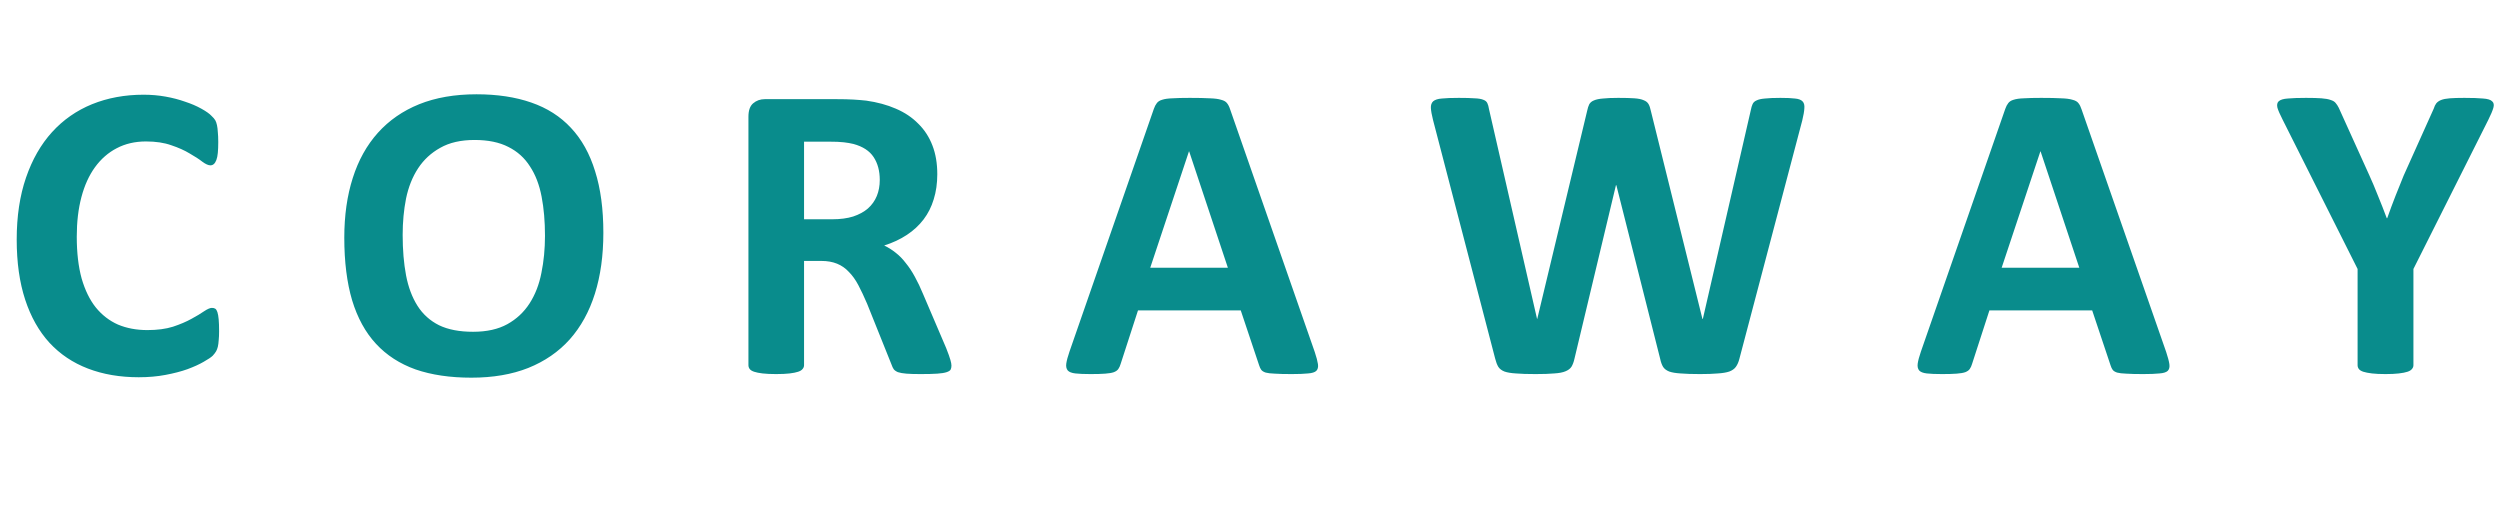
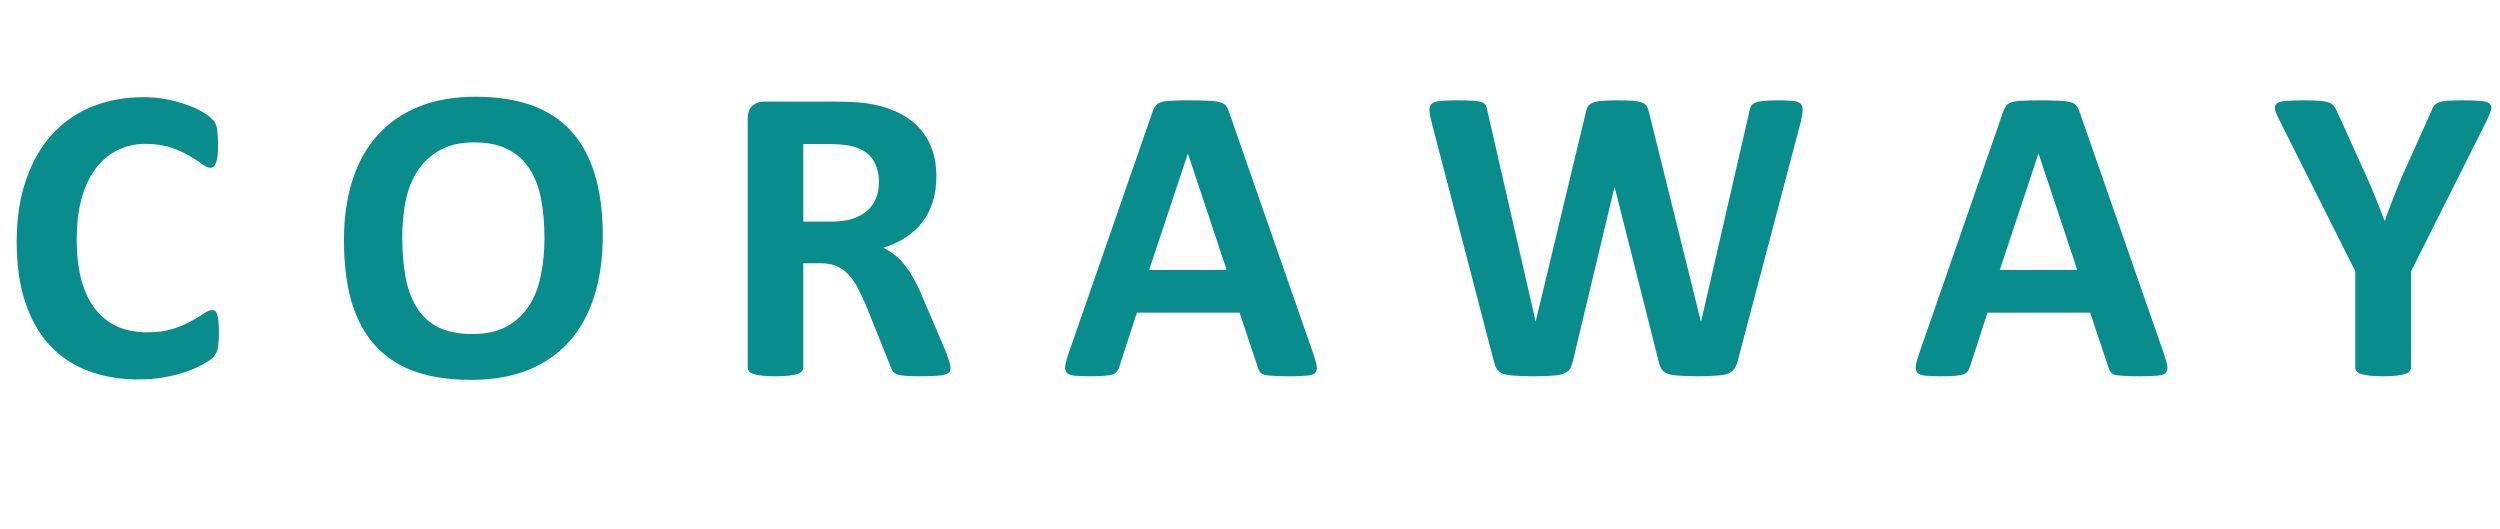
- <svg xmlns="http://www.w3.org/2000/svg" width="456" height="96" viewBox="0 0 456 96" fill="none">
-   <path d="M39.963 60.44C39.963 61.082 39.937 61.635 39.886 62.098C39.86 62.535 39.809 62.921 39.731 63.255C39.654 63.564 39.551 63.834 39.423 64.065C39.294 64.297 39.089 64.567 38.806 64.876C38.523 65.158 37.97 65.531 37.147 65.994C36.35 66.457 35.36 66.907 34.177 67.344C33.02 67.756 31.682 68.103 30.165 68.386C28.674 68.669 27.053 68.81 25.305 68.81C21.884 68.81 18.799 68.283 16.047 67.228C13.295 66.174 10.955 64.606 9.026 62.523C7.098 60.414 5.619 57.791 4.59 54.653C3.562 51.516 3.047 47.864 3.047 43.698C3.047 39.455 3.613 35.688 4.745 32.396C5.876 29.104 7.458 26.34 9.489 24.102C11.521 21.865 13.951 20.168 16.78 19.011C19.634 17.854 22.772 17.275 26.192 17.275C27.581 17.275 28.918 17.391 30.204 17.622C31.489 17.854 32.672 18.162 33.752 18.548C34.858 18.908 35.848 19.332 36.723 19.821C37.597 20.309 38.201 20.734 38.536 21.094C38.896 21.428 39.14 21.711 39.269 21.942C39.397 22.174 39.5 22.47 39.577 22.83C39.654 23.19 39.706 23.614 39.731 24.102C39.783 24.591 39.809 25.195 39.809 25.916C39.809 26.687 39.783 27.343 39.731 27.883C39.68 28.423 39.59 28.86 39.461 29.194C39.333 29.529 39.178 29.773 38.998 29.927C38.819 30.081 38.613 30.159 38.381 30.159C37.996 30.159 37.507 29.94 36.916 29.503C36.324 29.04 35.553 28.539 34.601 27.998C33.675 27.433 32.557 26.931 31.245 26.494C29.959 26.031 28.416 25.8 26.616 25.8C24.636 25.8 22.862 26.211 21.293 27.034C19.75 27.831 18.426 28.989 17.32 30.506C16.24 31.997 15.417 33.81 14.851 35.945C14.285 38.079 14.002 40.484 14.002 43.158C14.002 46.09 14.298 48.636 14.89 50.796C15.507 52.93 16.368 54.692 17.474 56.081C18.606 57.469 19.956 58.511 21.524 59.205C23.119 59.874 24.906 60.208 26.886 60.208C28.686 60.208 30.242 60.002 31.554 59.591C32.865 59.154 33.984 58.678 34.91 58.164C35.861 57.649 36.633 57.186 37.224 56.775C37.841 56.363 38.317 56.158 38.651 56.158C38.908 56.158 39.114 56.209 39.269 56.312C39.423 56.415 39.551 56.621 39.654 56.929C39.757 57.238 39.834 57.675 39.886 58.241C39.937 58.781 39.963 59.514 39.963 60.44ZM110.052 42.464C110.052 46.604 109.538 50.307 108.509 53.573C107.481 56.839 105.951 59.617 103.919 61.905C101.887 64.168 99.367 65.904 96.358 67.113C93.375 68.296 89.916 68.887 85.982 68.887C82.099 68.887 78.704 68.386 75.798 67.383C72.918 66.354 70.514 64.798 68.585 62.715C66.656 60.632 65.203 57.984 64.226 54.769C63.275 51.554 62.799 47.748 62.799 43.351C62.799 39.314 63.313 35.688 64.342 32.473C65.37 29.233 66.901 26.481 68.932 24.218C70.964 21.955 73.471 20.219 76.454 19.011C79.463 17.802 82.947 17.198 86.908 17.198C90.688 17.198 94.018 17.699 96.898 18.702C99.804 19.705 102.222 21.248 104.15 23.331C106.105 25.414 107.571 28.05 108.548 31.239C109.551 34.402 110.052 38.144 110.052 42.464ZM99.406 43.004C99.406 40.381 99.2 38.002 98.789 35.868C98.377 33.708 97.67 31.869 96.667 30.352C95.69 28.809 94.378 27.626 92.732 26.803C91.087 25.954 89.029 25.53 86.561 25.53C84.066 25.53 81.983 26.006 80.311 26.957C78.64 27.883 77.29 29.13 76.261 30.699C75.233 32.267 74.5 34.106 74.062 36.215C73.651 38.298 73.445 40.509 73.445 42.85C73.445 45.575 73.651 48.031 74.062 50.217C74.474 52.377 75.168 54.229 76.145 55.772C77.123 57.315 78.434 58.498 80.08 59.321C81.726 60.118 83.796 60.517 86.29 60.517C88.785 60.517 90.868 60.054 92.54 59.128C94.211 58.202 95.561 56.942 96.59 55.348C97.618 53.753 98.338 51.902 98.75 49.793C99.187 47.658 99.406 45.395 99.406 43.004ZM173.545 66.689C173.545 66.971 173.494 67.216 173.391 67.421C173.288 67.601 173.044 67.756 172.658 67.884C172.272 68.013 171.707 68.103 170.961 68.154C170.215 68.206 169.199 68.231 167.914 68.231C166.833 68.231 165.972 68.206 165.329 68.154C164.686 68.103 164.172 68.013 163.786 67.884C163.426 67.73 163.169 67.55 163.015 67.344C162.86 67.113 162.732 66.843 162.629 66.534L158.154 55.386C157.614 54.126 157.087 53.008 156.573 52.03C156.058 51.053 155.48 50.243 154.837 49.6C154.22 48.931 153.5 48.43 152.677 48.096C151.854 47.761 150.902 47.594 149.822 47.594H146.659V66.611C146.659 66.868 146.569 67.1 146.389 67.306C146.235 67.511 145.965 67.678 145.579 67.807C145.193 67.936 144.679 68.039 144.036 68.116C143.393 68.193 142.57 68.231 141.567 68.231C140.59 68.231 139.767 68.193 139.099 68.116C138.456 68.039 137.941 67.936 137.556 67.807C137.17 67.678 136.9 67.511 136.746 67.306C136.591 67.1 136.514 66.868 136.514 66.611V21.287C136.514 20.155 136.797 19.345 137.363 18.856C137.954 18.342 138.674 18.085 139.523 18.085H152.445C153.757 18.085 154.837 18.111 155.686 18.162C156.534 18.213 157.306 18.278 158 18.355C160.006 18.638 161.806 19.127 163.4 19.821C165.021 20.515 166.383 21.428 167.489 22.56C168.621 23.665 169.482 24.99 170.074 26.533C170.665 28.05 170.961 29.799 170.961 31.779C170.961 33.45 170.742 34.98 170.305 36.369C169.894 37.732 169.277 38.954 168.454 40.034C167.631 41.114 166.615 42.052 165.406 42.85C164.198 43.647 162.822 44.29 161.279 44.778C162.025 45.138 162.719 45.575 163.362 46.09C164.03 46.604 164.648 47.234 165.213 47.98C165.805 48.7 166.358 49.536 166.872 50.487C167.386 51.413 167.888 52.467 168.376 53.65L172.581 63.487C172.967 64.464 173.224 65.184 173.353 65.647C173.481 66.084 173.545 66.431 173.545 66.689ZM160.469 32.82C160.469 31.174 160.096 29.786 159.35 28.654C158.604 27.523 157.383 26.726 155.686 26.263C155.171 26.134 154.58 26.031 153.911 25.954C153.268 25.877 152.368 25.838 151.211 25.838H146.659V39.995H151.828C153.268 39.995 154.528 39.828 155.608 39.494C156.688 39.134 157.589 38.645 158.309 38.028C159.029 37.385 159.569 36.626 159.929 35.752C160.289 34.878 160.469 33.9 160.469 32.82ZM239.816 64.22C240.125 65.145 240.317 65.878 240.395 66.418C240.472 66.959 240.369 67.37 240.086 67.653C239.803 67.91 239.302 68.064 238.582 68.116C237.861 68.193 236.871 68.231 235.611 68.231C234.3 68.231 233.271 68.206 232.525 68.154C231.805 68.129 231.252 68.064 230.867 67.961C230.481 67.833 230.211 67.666 230.057 67.46C229.902 67.254 229.774 66.984 229.671 66.65L226.315 56.621H207.568L204.405 66.38C204.302 66.74 204.16 67.049 203.98 67.306C203.826 67.537 203.556 67.73 203.17 67.884C202.81 68.013 202.283 68.103 201.589 68.154C200.92 68.206 200.033 68.231 198.927 68.231C197.744 68.231 196.819 68.193 196.15 68.116C195.481 68.039 195.018 67.859 194.761 67.576C194.504 67.267 194.414 66.843 194.491 66.303C194.568 65.763 194.761 65.043 195.07 64.143L210.461 19.859C210.615 19.422 210.795 19.075 211.001 18.818C211.207 18.535 211.528 18.329 211.965 18.201C212.428 18.046 213.058 17.956 213.855 17.931C214.653 17.879 215.707 17.854 217.019 17.854C218.536 17.854 219.744 17.879 220.645 17.931C221.545 17.956 222.239 18.046 222.728 18.201C223.242 18.329 223.602 18.535 223.808 18.818C224.039 19.101 224.232 19.486 224.386 19.975L239.816 64.22ZM216.903 27.613H216.864L209.805 48.829H223.962L216.903 27.613ZM317.273 65.415C317.119 66.033 316.9 66.534 316.617 66.92C316.36 67.28 315.961 67.563 315.421 67.769C314.881 67.949 314.187 68.064 313.338 68.116C312.49 68.193 311.41 68.231 310.098 68.231C308.632 68.231 307.449 68.193 306.549 68.116C305.675 68.064 304.981 67.949 304.466 67.769C303.952 67.563 303.579 67.28 303.348 66.92C303.116 66.534 302.936 66.033 302.808 65.415L294.823 33.785H294.746L287.185 65.415C287.056 66.007 286.876 66.496 286.645 66.881C286.414 67.241 286.041 67.524 285.526 67.73C285.038 67.936 284.356 68.064 283.482 68.116C282.633 68.193 281.502 68.231 280.087 68.231C278.596 68.231 277.4 68.193 276.5 68.116C275.626 68.064 274.931 67.949 274.417 67.769C273.903 67.563 273.53 67.28 273.298 66.92C273.067 66.534 272.874 66.033 272.72 65.415L261.379 21.865C261.147 20.939 261.019 20.219 260.993 19.705C260.967 19.165 261.109 18.754 261.417 18.471C261.752 18.188 262.279 18.021 262.999 17.969C263.745 17.892 264.773 17.854 266.085 17.854C267.294 17.854 268.245 17.879 268.939 17.931C269.66 17.956 270.2 18.046 270.56 18.201C270.92 18.329 271.164 18.535 271.292 18.818C271.421 19.075 271.524 19.448 271.601 19.936L280.357 58.164H280.396L289.5 20.206C289.602 19.718 289.731 19.319 289.885 19.011C290.065 18.702 290.348 18.471 290.734 18.316C291.145 18.136 291.698 18.021 292.393 17.969C293.087 17.892 294.013 17.854 295.17 17.854C296.404 17.854 297.382 17.879 298.102 17.931C298.847 17.982 299.413 18.098 299.799 18.278C300.21 18.432 300.506 18.664 300.686 18.972C300.866 19.281 301.007 19.692 301.11 20.206L310.522 58.164H310.6L319.356 20.052C319.433 19.641 319.536 19.294 319.665 19.011C319.793 18.702 320.037 18.471 320.397 18.316C320.757 18.136 321.272 18.021 321.94 17.969C322.609 17.892 323.548 17.854 324.756 17.854C325.888 17.854 326.762 17.892 327.379 17.969C328.022 18.021 328.485 18.188 328.768 18.471C329.051 18.754 329.167 19.178 329.115 19.744C329.09 20.284 328.961 21.029 328.729 21.981L317.273 65.415ZM395.116 64.22C395.424 65.145 395.617 65.878 395.694 66.418C395.771 66.959 395.669 67.37 395.386 67.653C395.103 67.91 394.601 68.064 393.881 68.116C393.161 68.193 392.171 68.231 390.911 68.231C389.6 68.231 388.571 68.206 387.825 68.154C387.105 68.129 386.552 68.064 386.167 67.961C385.781 67.833 385.511 67.666 385.356 67.46C385.202 67.254 385.074 66.984 384.971 66.65L381.615 56.621H362.868L359.705 66.38C359.602 66.74 359.46 67.049 359.28 67.306C359.126 67.537 358.856 67.73 358.47 67.884C358.11 68.013 357.583 68.103 356.889 68.154C356.22 68.206 355.333 68.231 354.227 68.231C353.044 68.231 352.118 68.193 351.45 68.116C350.781 68.039 350.318 67.859 350.061 67.576C349.804 67.267 349.714 66.843 349.791 66.303C349.868 65.763 350.061 65.043 350.37 64.143L365.761 19.859C365.915 19.422 366.095 19.075 366.301 18.818C366.507 18.535 366.828 18.329 367.265 18.201C367.728 18.046 368.358 17.956 369.155 17.931C369.952 17.879 371.007 17.854 372.318 17.854C373.836 17.854 375.044 17.879 375.944 17.931C376.844 17.956 377.539 18.046 378.027 18.201C378.542 18.329 378.902 18.535 379.107 18.818C379.339 19.101 379.532 19.486 379.686 19.975L395.116 64.22ZM372.203 27.613H372.164L365.105 48.829H379.262L372.203 27.613ZM440.209 49.06V66.611C440.209 66.868 440.119 67.1 439.939 67.306C439.785 67.511 439.515 67.678 439.129 67.807C438.743 67.936 438.216 68.039 437.547 68.116C436.904 68.193 436.094 68.231 435.117 68.231C434.114 68.231 433.291 68.193 432.648 68.116C432.006 68.039 431.478 67.936 431.067 67.807C430.681 67.678 430.411 67.511 430.257 67.306C430.103 67.1 430.025 66.868 430.025 66.611V49.06L416.37 21.865C415.882 20.914 415.56 20.181 415.406 19.666C415.277 19.127 415.354 18.728 415.637 18.471C415.946 18.188 416.499 18.021 417.296 17.969C418.093 17.892 419.199 17.854 420.613 17.854C421.796 17.854 422.735 17.879 423.429 17.931C424.149 17.982 424.715 18.085 425.126 18.239C425.538 18.368 425.834 18.548 426.014 18.779C426.219 19.011 426.412 19.306 426.592 19.666L432.147 31.933C432.687 33.116 433.214 34.363 433.729 35.675C434.269 36.986 434.809 38.362 435.349 39.802H435.426C435.914 38.414 436.416 37.063 436.93 35.752C437.444 34.44 437.946 33.193 438.435 32.01L443.912 19.821C444.041 19.409 444.195 19.088 444.375 18.856C444.581 18.599 444.876 18.394 445.262 18.239C445.648 18.085 446.175 17.982 446.844 17.931C447.512 17.879 448.4 17.854 449.505 17.854C450.971 17.854 452.103 17.892 452.9 17.969C453.723 18.021 454.276 18.188 454.559 18.471C454.867 18.728 454.944 19.127 454.79 19.666C454.636 20.206 454.327 20.939 453.864 21.865L440.209 49.06Z" fill="#098C8C" />
+ <svg xmlns="http://www.w3.org/2000/svg" width="260" height="55" viewBox="0 0 260 55" fill="none">
+   <path d="M22.764 34.693C22.764 35.06 22.749 35.374 22.72 35.638C22.705 35.887 22.676 36.107 22.632 36.297C22.588 36.473 22.529 36.627 22.456 36.759C22.383 36.891 22.266 37.044 22.105 37.22C21.943 37.381 21.628 37.594 21.16 37.857C20.706 38.121 20.142 38.377 19.468 38.627C18.809 38.861 18.047 39.059 17.183 39.22C16.333 39.381 15.41 39.461 14.414 39.461C12.466 39.461 10.708 39.161 9.141 38.56C7.573 37.96 6.24 37.066 5.142 35.88C4.043 34.679 3.201 33.185 2.615 31.398C2.029 29.61 1.736 27.53 1.736 25.157C1.736 22.74 2.058 20.594 2.703 18.719C3.347 16.844 4.248 15.27 5.405 13.995C6.562 12.721 7.947 11.754 9.558 11.095C11.184 10.435 12.971 10.106 14.919 10.106C15.71 10.106 16.472 10.172 17.205 10.304C17.937 10.435 18.611 10.611 19.226 10.831C19.856 11.036 20.42 11.278 20.918 11.556C21.416 11.835 21.76 12.076 21.951 12.281C22.156 12.472 22.295 12.633 22.368 12.765C22.441 12.896 22.5 13.065 22.544 13.27C22.588 13.475 22.617 13.717 22.632 13.995C22.661 14.273 22.676 14.618 22.676 15.028C22.676 15.467 22.661 15.841 22.632 16.148C22.602 16.456 22.551 16.705 22.478 16.895C22.405 17.086 22.317 17.225 22.214 17.313C22.112 17.401 21.995 17.445 21.863 17.445C21.643 17.445 21.365 17.32 21.028 17.071C20.691 16.808 20.252 16.522 19.709 16.214C19.182 15.892 18.545 15.606 17.798 15.357C17.065 15.094 16.186 14.962 15.161 14.962C14.033 14.962 13.023 15.196 12.129 15.665C11.25 16.119 10.496 16.778 9.866 17.643C9.25 18.492 8.782 19.525 8.459 20.741C8.137 21.956 7.976 23.326 7.976 24.85C7.976 26.52 8.145 27.97 8.481 29.2C8.833 30.416 9.324 31.419 9.954 32.21C10.598 33.002 11.367 33.595 12.261 33.99C13.169 34.371 14.187 34.562 15.315 34.562C16.34 34.562 17.227 34.444 17.974 34.21C18.721 33.961 19.358 33.69 19.885 33.397C20.427 33.104 20.867 32.84 21.204 32.606C21.555 32.372 21.826 32.254 22.017 32.254C22.163 32.254 22.28 32.284 22.368 32.342C22.456 32.401 22.529 32.518 22.588 32.694C22.646 32.87 22.69 33.119 22.72 33.441C22.749 33.748 22.764 34.166 22.764 34.693ZM62.688 24.454C62.688 26.812 62.395 28.922 61.809 30.782C61.223 32.643 60.352 34.225 59.194 35.528C58.037 36.817 56.602 37.806 54.888 38.495C53.188 39.169 51.218 39.505 48.977 39.505C46.765 39.505 44.831 39.22 43.176 38.648C41.536 38.062 40.166 37.176 39.067 35.99C37.969 34.803 37.141 33.294 36.584 31.463C36.042 29.632 35.772 27.464 35.772 24.959C35.772 22.66 36.065 20.594 36.65 18.763C37.236 16.918 38.108 15.35 39.265 14.061C40.422 12.772 41.851 11.783 43.55 11.095C45.264 10.406 47.248 10.062 49.504 10.062C51.658 10.062 53.555 10.348 55.195 10.919C56.851 11.49 58.227 12.369 59.326 13.556C60.44 14.742 61.274 16.244 61.831 18.06C62.402 19.862 62.688 21.993 62.688 24.454ZM56.623 24.762C56.623 23.268 56.506 21.913 56.272 20.697C56.038 19.466 55.635 18.419 55.063 17.555C54.507 16.676 53.76 16.002 52.822 15.533C51.885 15.05 50.713 14.808 49.307 14.808C47.886 14.808 46.699 15.079 45.747 15.621C44.795 16.148 44.026 16.859 43.44 17.752C42.854 18.646 42.437 19.693 42.188 20.895C41.953 22.081 41.836 23.341 41.836 24.674C41.836 26.227 41.953 27.625 42.188 28.871C42.422 30.101 42.817 31.156 43.374 32.035C43.931 32.914 44.678 33.587 45.615 34.056C46.553 34.51 47.732 34.737 49.153 34.737C50.574 34.737 51.76 34.474 52.712 33.946C53.665 33.419 54.434 32.701 55.02 31.793C55.605 30.885 56.016 29.83 56.25 28.629C56.499 27.413 56.623 26.124 56.623 24.762ZM98.855 38.253C98.855 38.414 98.826 38.553 98.767 38.67C98.709 38.773 98.569 38.861 98.35 38.934C98.13 39.007 97.808 39.059 97.383 39.088C96.958 39.117 96.379 39.132 95.647 39.132C95.032 39.132 94.541 39.117 94.175 39.088C93.809 39.059 93.516 39.007 93.296 38.934C93.091 38.846 92.944 38.744 92.856 38.627C92.769 38.495 92.695 38.341 92.637 38.165L90.088 31.815C89.78 31.097 89.48 30.46 89.187 29.903C88.894 29.347 88.564 28.885 88.198 28.519C87.847 28.138 87.436 27.852 86.968 27.662C86.499 27.472 85.957 27.377 85.342 27.377H83.54V38.209C83.54 38.355 83.489 38.487 83.386 38.605C83.298 38.722 83.144 38.817 82.925 38.89C82.705 38.963 82.412 39.022 82.046 39.066C81.68 39.11 81.211 39.132 80.64 39.132C80.083 39.132 79.614 39.11 79.233 39.066C78.867 39.022 78.574 38.963 78.355 38.89C78.135 38.817 77.981 38.722 77.893 38.605C77.805 38.487 77.761 38.355 77.761 38.209V12.391C77.761 11.747 77.922 11.285 78.245 11.007C78.582 10.714 78.992 10.567 79.475 10.567H86.836C87.583 10.567 88.198 10.582 88.682 10.611C89.165 10.641 89.605 10.677 90 10.721C91.143 10.882 92.168 11.161 93.076 11.556C93.999 11.952 94.775 12.472 95.405 13.116C96.05 13.746 96.54 14.501 96.877 15.379C97.214 16.244 97.383 17.24 97.383 18.368C97.383 19.32 97.258 20.191 97.009 20.982C96.775 21.759 96.423 22.455 95.955 23.07C95.486 23.685 94.907 24.22 94.219 24.674C93.53 25.128 92.747 25.494 91.868 25.773C92.293 25.977 92.688 26.227 93.054 26.52C93.435 26.812 93.787 27.171 94.109 27.596C94.446 28.006 94.761 28.482 95.054 29.024C95.347 29.552 95.632 30.152 95.911 30.826L98.306 36.429C98.525 36.986 98.672 37.396 98.745 37.66C98.818 37.909 98.855 38.106 98.855 38.253ZM91.406 18.961C91.406 18.023 91.194 17.232 90.769 16.588C90.344 15.943 89.648 15.489 88.682 15.226C88.389 15.152 88.052 15.094 87.671 15.05C87.305 15.006 86.792 14.984 86.133 14.984H83.54V23.048H86.484C87.305 23.048 88.022 22.953 88.638 22.762C89.253 22.557 89.766 22.279 90.176 21.927C90.586 21.561 90.894 21.129 91.099 20.631C91.304 20.133 91.406 19.576 91.406 18.961ZM136.604 36.847C136.78 37.374 136.89 37.791 136.934 38.099C136.978 38.407 136.919 38.641 136.758 38.802C136.597 38.949 136.311 39.037 135.901 39.066C135.491 39.11 134.927 39.132 134.209 39.132C133.462 39.132 132.876 39.117 132.451 39.088C132.041 39.073 131.726 39.037 131.506 38.978C131.287 38.905 131.133 38.81 131.045 38.692C130.957 38.575 130.884 38.421 130.825 38.231L128.914 32.518H118.235L116.433 38.077C116.375 38.282 116.294 38.458 116.191 38.605C116.104 38.736 115.95 38.846 115.73 38.934C115.525 39.007 115.225 39.059 114.829 39.088C114.448 39.117 113.943 39.132 113.313 39.132C112.639 39.132 112.112 39.11 111.731 39.066C111.35 39.022 111.086 38.919 110.94 38.758C110.793 38.583 110.742 38.341 110.786 38.033C110.83 37.726 110.94 37.315 111.116 36.803L119.883 11.578C119.971 11.329 120.073 11.131 120.19 10.985C120.308 10.824 120.491 10.707 120.74 10.633C121.003 10.545 121.362 10.494 121.816 10.479C122.271 10.45 122.871 10.435 123.618 10.435C124.482 10.435 125.171 10.45 125.684 10.479C126.196 10.494 126.592 10.545 126.87 10.633C127.163 10.707 127.368 10.824 127.485 10.985C127.617 11.146 127.727 11.366 127.815 11.644L136.604 36.847ZM123.552 15.995H123.53L119.509 28.08H127.573L123.552 15.995ZM180.725 37.528C180.637 37.879 180.513 38.165 180.352 38.385C180.205 38.59 179.978 38.751 179.67 38.868C179.363 38.971 178.967 39.037 178.484 39.066C178 39.11 177.385 39.132 176.638 39.132C175.803 39.132 175.129 39.11 174.617 39.066C174.119 39.037 173.723 38.971 173.43 38.868C173.137 38.751 172.925 38.59 172.793 38.385C172.661 38.165 172.559 37.879 172.485 37.528L167.937 19.51H167.893L163.586 37.528C163.513 37.865 163.411 38.143 163.279 38.363C163.147 38.568 162.935 38.729 162.642 38.846C162.363 38.963 161.975 39.037 161.477 39.066C160.994 39.11 160.349 39.132 159.543 39.132C158.694 39.132 158.013 39.11 157.5 39.066C157.002 39.037 156.606 38.971 156.313 38.868C156.021 38.751 155.808 38.59 155.676 38.385C155.544 38.165 155.435 37.879 155.347 37.528L148.887 12.721C148.755 12.193 148.682 11.783 148.667 11.49C148.652 11.183 148.733 10.948 148.909 10.787C149.099 10.626 149.399 10.531 149.81 10.502C150.234 10.457 150.82 10.435 151.567 10.435C152.256 10.435 152.798 10.45 153.193 10.479C153.604 10.494 153.911 10.545 154.116 10.633C154.321 10.707 154.46 10.824 154.534 10.985C154.607 11.131 154.666 11.344 154.709 11.622L159.697 33.397H159.719L164.905 11.776C164.963 11.498 165.037 11.271 165.125 11.095C165.227 10.919 165.388 10.787 165.608 10.699C165.842 10.597 166.157 10.531 166.553 10.502C166.948 10.457 167.476 10.435 168.135 10.435C168.838 10.435 169.395 10.45 169.805 10.479C170.229 10.509 170.552 10.575 170.771 10.677C171.006 10.765 171.174 10.897 171.277 11.073C171.379 11.248 171.46 11.483 171.519 11.776L176.88 33.397H176.924L181.912 11.688C181.956 11.454 182.014 11.256 182.087 11.095C182.161 10.919 182.3 10.787 182.505 10.699C182.71 10.597 183.003 10.531 183.384 10.502C183.765 10.457 184.299 10.435 184.988 10.435C185.632 10.435 186.13 10.457 186.482 10.502C186.848 10.531 187.112 10.626 187.273 10.787C187.434 10.948 187.5 11.19 187.471 11.512C187.456 11.82 187.383 12.245 187.251 12.787L180.725 37.528ZM225.066 36.847C225.242 37.374 225.352 37.791 225.396 38.099C225.439 38.407 225.381 38.641 225.22 38.802C225.059 38.949 224.773 39.037 224.363 39.066C223.953 39.11 223.389 39.132 222.671 39.132C221.924 39.132 221.338 39.117 220.913 39.088C220.503 39.073 220.188 39.037 219.968 38.978C219.749 38.905 219.595 38.81 219.507 38.692C219.419 38.575 219.346 38.421 219.287 38.231L217.375 32.518H206.697L204.895 38.077C204.836 38.282 204.756 38.458 204.653 38.605C204.565 38.736 204.412 38.846 204.192 38.934C203.987 39.007 203.687 39.059 203.291 39.088C202.91 39.117 202.405 39.132 201.775 39.132C201.101 39.132 200.574 39.11 200.193 39.066C199.812 39.022 199.548 38.919 199.402 38.758C199.255 38.583 199.204 38.341 199.248 38.033C199.292 37.726 199.402 37.315 199.578 36.803L208.345 11.578C208.433 11.329 208.535 11.131 208.652 10.985C208.77 10.824 208.953 10.707 209.202 10.633C209.465 10.545 209.824 10.494 210.278 10.479C210.732 10.45 211.333 10.435 212.08 10.435C212.944 10.435 213.633 10.45 214.146 10.479C214.658 10.494 215.054 10.545 215.332 10.633C215.625 10.707 215.83 10.824 215.947 10.985C216.079 11.146 216.189 11.366 216.277 11.644L225.066 36.847ZM212.014 15.995H211.992L207.971 28.08H216.035L212.014 15.995ZM250.752 28.211V38.209C250.752 38.355 250.701 38.487 250.598 38.605C250.51 38.722 250.356 38.817 250.137 38.89C249.917 38.963 249.617 39.022 249.236 39.066C248.87 39.11 248.408 39.132 247.852 39.132C247.28 39.132 246.812 39.11 246.445 39.066C246.079 39.022 245.779 38.963 245.544 38.89C245.325 38.817 245.171 38.722 245.083 38.605C244.995 38.487 244.951 38.355 244.951 38.209V28.211L237.173 12.721C236.895 12.179 236.711 11.761 236.624 11.468C236.55 11.161 236.594 10.934 236.755 10.787C236.931 10.626 237.246 10.531 237.7 10.502C238.154 10.457 238.784 10.435 239.59 10.435C240.264 10.435 240.798 10.45 241.194 10.479C241.604 10.509 241.926 10.567 242.161 10.655C242.395 10.729 242.563 10.831 242.666 10.963C242.783 11.095 242.893 11.263 242.996 11.468L246.16 18.456C246.467 19.129 246.768 19.84 247.061 20.587C247.368 21.334 247.676 22.118 247.983 22.938H248.027C248.306 22.147 248.591 21.378 248.884 20.631C249.177 19.884 249.463 19.173 249.741 18.5L252.861 11.556C252.935 11.322 253.022 11.139 253.125 11.007C253.242 10.86 253.411 10.743 253.63 10.655C253.85 10.567 254.15 10.509 254.531 10.479C254.912 10.45 255.417 10.435 256.047 10.435C256.882 10.435 257.527 10.457 257.981 10.502C258.45 10.531 258.765 10.626 258.926 10.787C259.102 10.934 259.146 11.161 259.058 11.468C258.97 11.776 258.794 12.193 258.53 12.721L250.752 28.211Z" fill="#098C8C" />
</svg>
